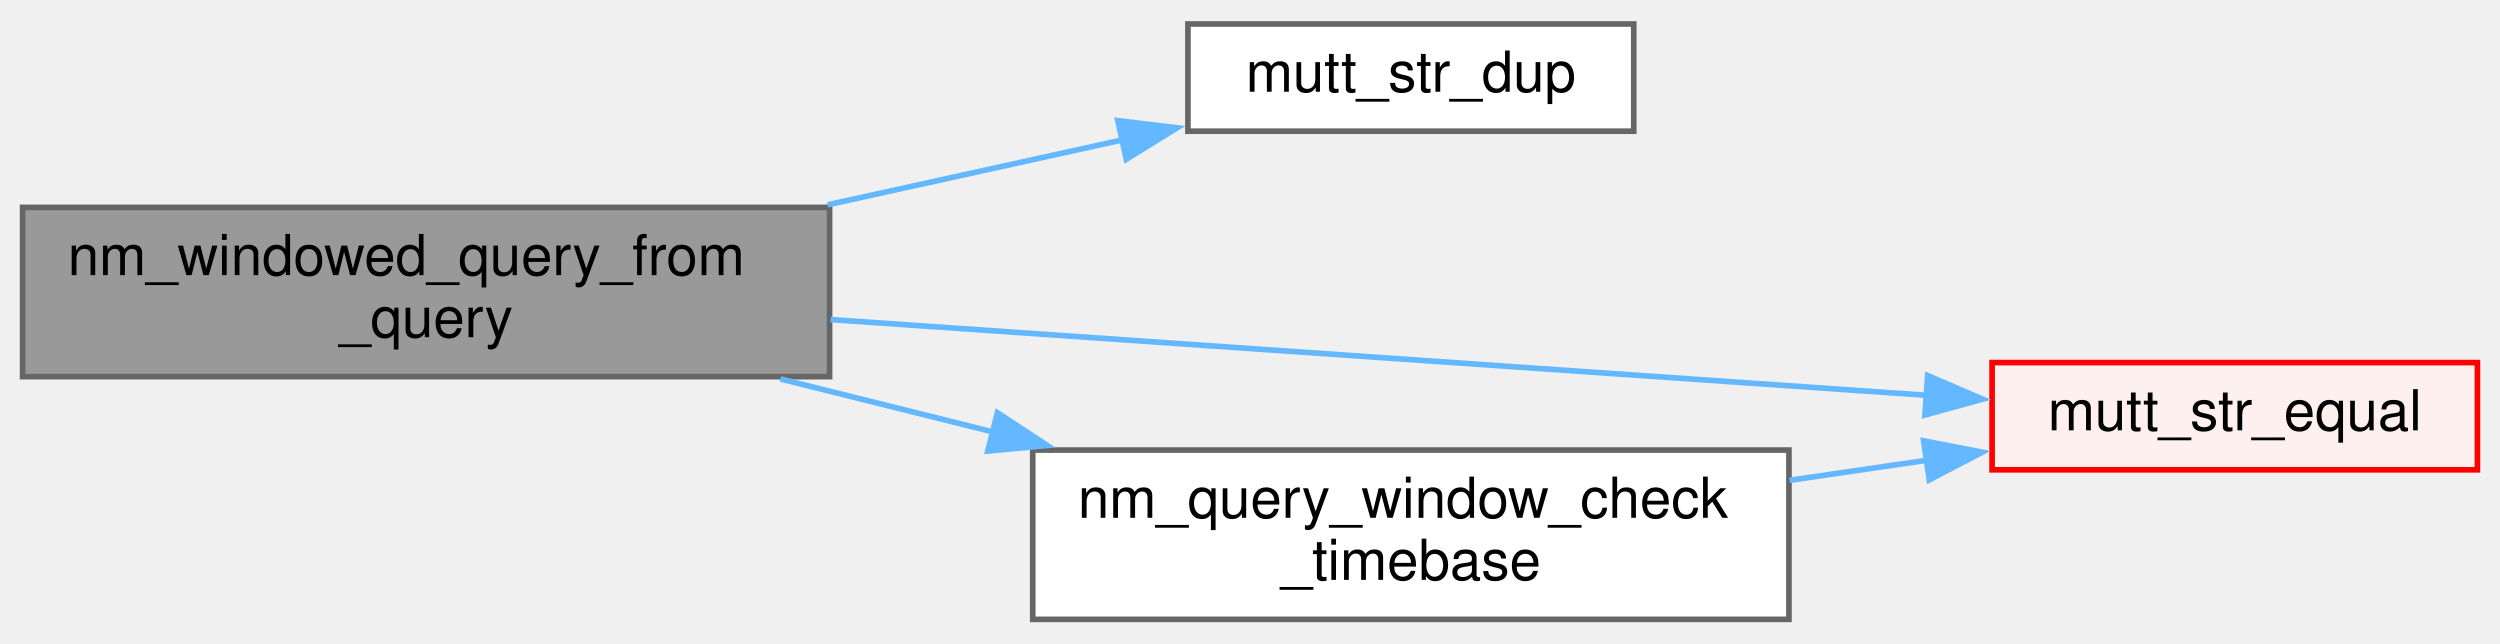
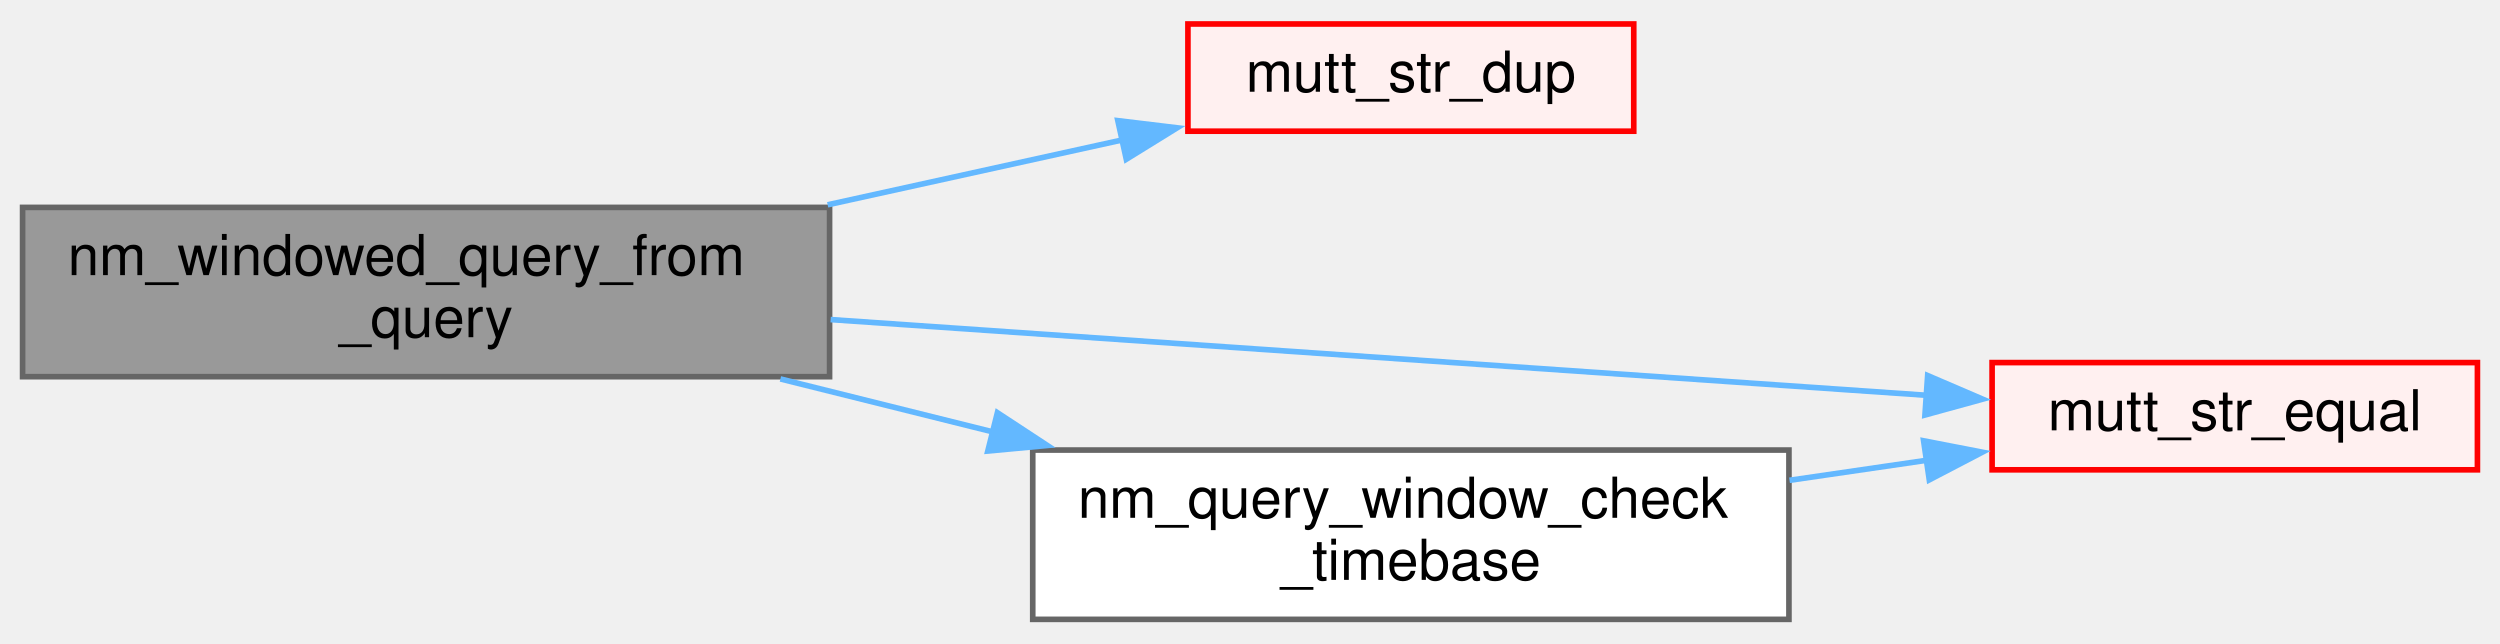
<svg xmlns="http://www.w3.org/2000/svg" xmlns:xlink="http://www.w3.org/1999/xlink" width="443pt" height="114pt" viewBox="0.00 0.00 443.00 113.50">
  <g id="graph0" class="graph" transform="scale(1 1) rotate(0) translate(4 109.5)">
    <g id="node1" class="node">
      <g id="a_node1">
        <a xlink:title="Windows buf with notmuch date: search term.">
          <polygon fill="#999999" stroke="#666666" points="143,-73 0,-73 0,-43 143,-43 143,-73" />
          <text text-anchor="start" x="8" y="-61" font-family="Helvetica,sans-Serif" font-size="10.00">nm_windowed_query_from</text>
          <text text-anchor="middle" x="71.5" y="-50" font-family="Helvetica,sans-Serif" font-size="10.00">_query</text>
        </a>
      </g>
    </g>
    <g id="node2" class="node">
      <g id="a_node2">
        <a xlink:href="mutt_2string_8c.html#a3fe33d90e4814281cd57de048119c950" target="_top" xlink:title="Copy a string, safely.">
-           <polygon fill="white" stroke="#666666" points="285.5,-105.5 206.5,-105.5 206.5,-86.5 285.5,-86.5 285.5,-105.5" />
+           <polygon fill="#fff0f0" stroke="red" points="285.5,-105.5 206.5,-105.5 206.5,-86.5 285.5,-86.5 285.5,-105.5" />
          <text text-anchor="middle" x="246" y="-93.5" font-family="Helvetica,sans-Serif" font-size="10.00">mutt_str_dup</text>
        </a>
      </g>
    </g>
    <g id="edge1" class="edge">
      <path fill="none" stroke="#63b8ff" d="M142.66,-73.46C160.24,-77.33 178.75,-81.41 195.12,-85.01" />
      <polygon fill="#63b8ff" stroke="#63b8ff" points="194.08,-88.37 204.59,-87.1 195.58,-81.53 194.08,-88.37" />
    </g>
    <g id="node3" class="node">
      <g id="a_node3">
        <a xlink:href="mutt_2string_8c.html#a6b6a50296dd2a31863a43379ef4a343d" target="_top" xlink:title="Compare two strings.">
          <polygon fill="#fff0f0" stroke="red" points="435,-45.5 349,-45.5 349,-26.5 435,-26.5 435,-45.5" />
          <text text-anchor="middle" x="392" y="-33.5" font-family="Helvetica,sans-Serif" font-size="10.00">mutt_str_equal</text>
        </a>
      </g>
    </g>
    <g id="edge2" class="edge">
      <path fill="none" stroke="#63b8ff" d="M143.19,-53.12C201.92,-49.06 284.22,-43.38 337.57,-39.69" />
      <polygon fill="#63b8ff" stroke="#63b8ff" points="337.58,-43.2 347.32,-39.02 337.1,-36.21 337.58,-43.2" />
    </g>
    <g id="node4" class="node">
      <g id="a_node4">
        <a xlink:href="query_8c.html#a82c4fefb96b6e5671c45b104dde96527" target="_top" xlink:title="Checks if a given timebase string is valid.">
          <polygon fill="white" stroke="#666666" points="313,-30 179,-30 179,0 313,0 313,-30" />
          <text text-anchor="start" x="187" y="-18" font-family="Helvetica,sans-Serif" font-size="10.00">nm_query_window_check</text>
          <text text-anchor="middle" x="246" y="-7" font-family="Helvetica,sans-Serif" font-size="10.00">_timebase</text>
        </a>
      </g>
    </g>
    <g id="edge3" class="edge">
      <path fill="none" stroke="#63b8ff" d="M134.29,-42.6C146.55,-39.54 159.53,-36.3 172.13,-33.17" />
      <polygon fill="#63b8ff" stroke="#63b8ff" points="172.74,-36.62 181.59,-30.81 171.04,-29.83 172.74,-36.62" />
    </g>
    <g id="edge4" class="edge">
      <path fill="none" stroke="#63b8ff" d="M313.1,-24.64C321.25,-25.83 329.49,-27.03 337.42,-28.19" />
      <polygon fill="#63b8ff" stroke="#63b8ff" points="336.86,-31.64 347.26,-29.62 337.87,-24.72 336.86,-31.64" />
    </g>
  </g>
</svg>
